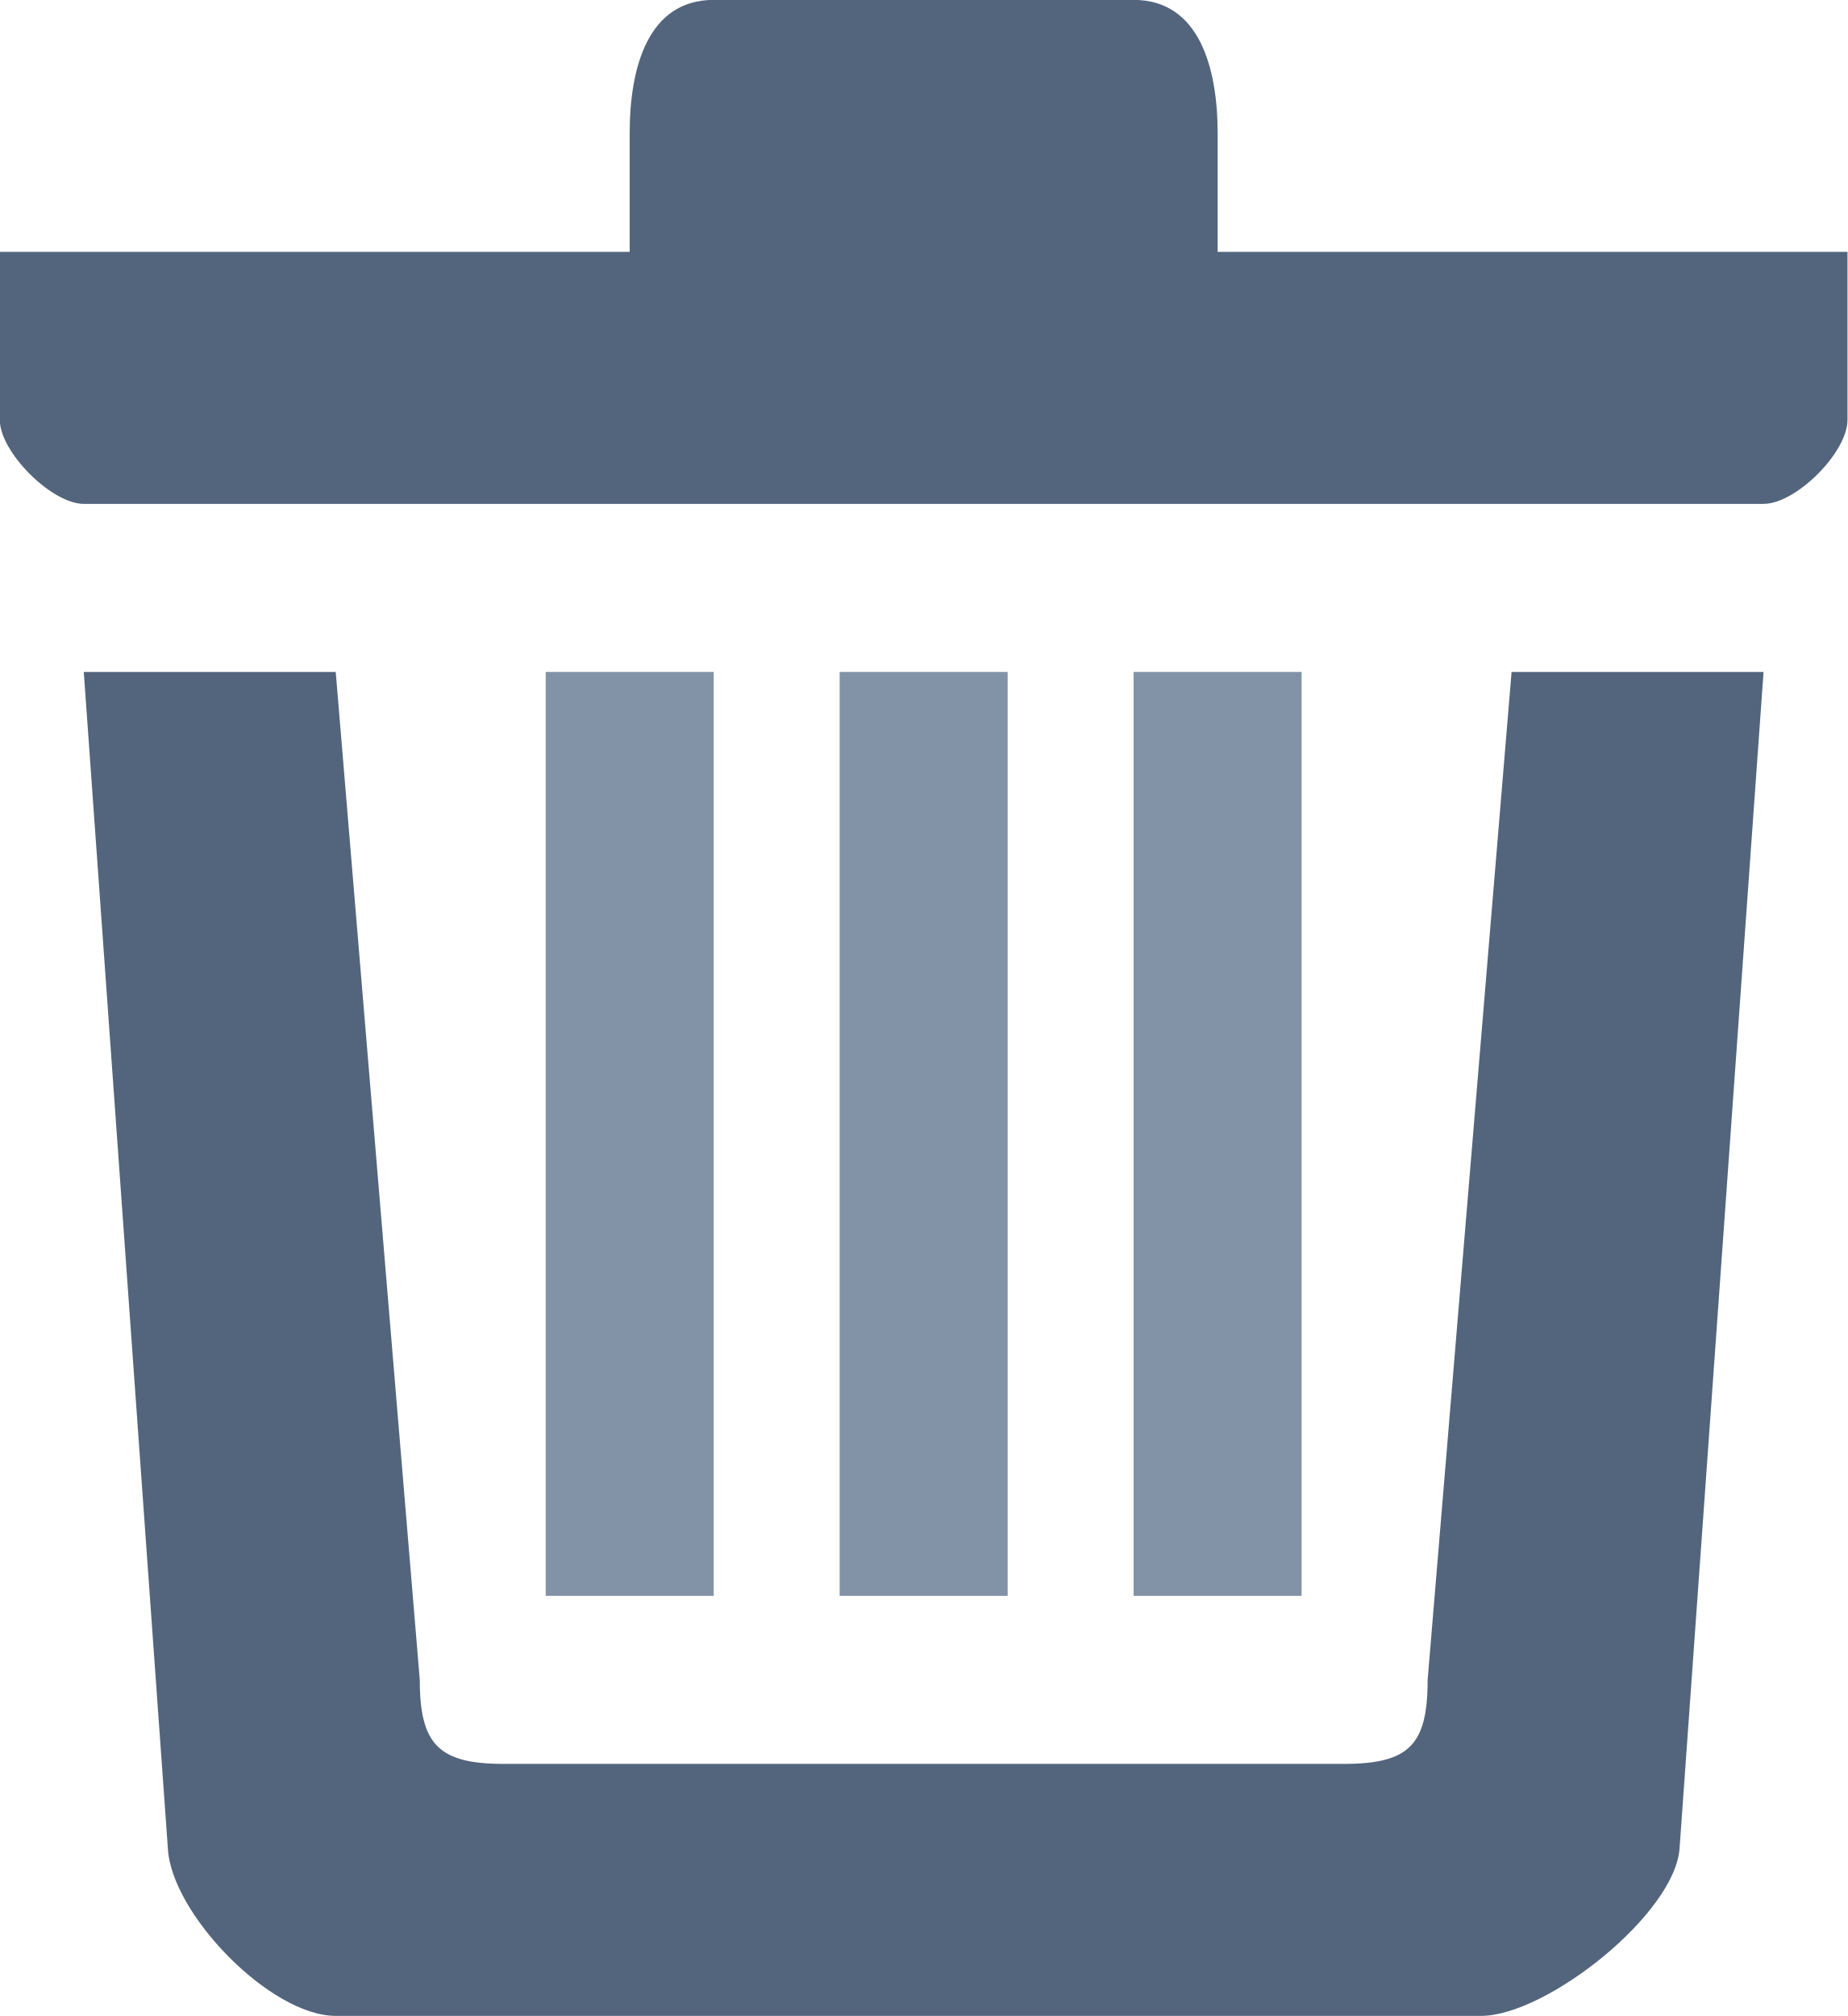
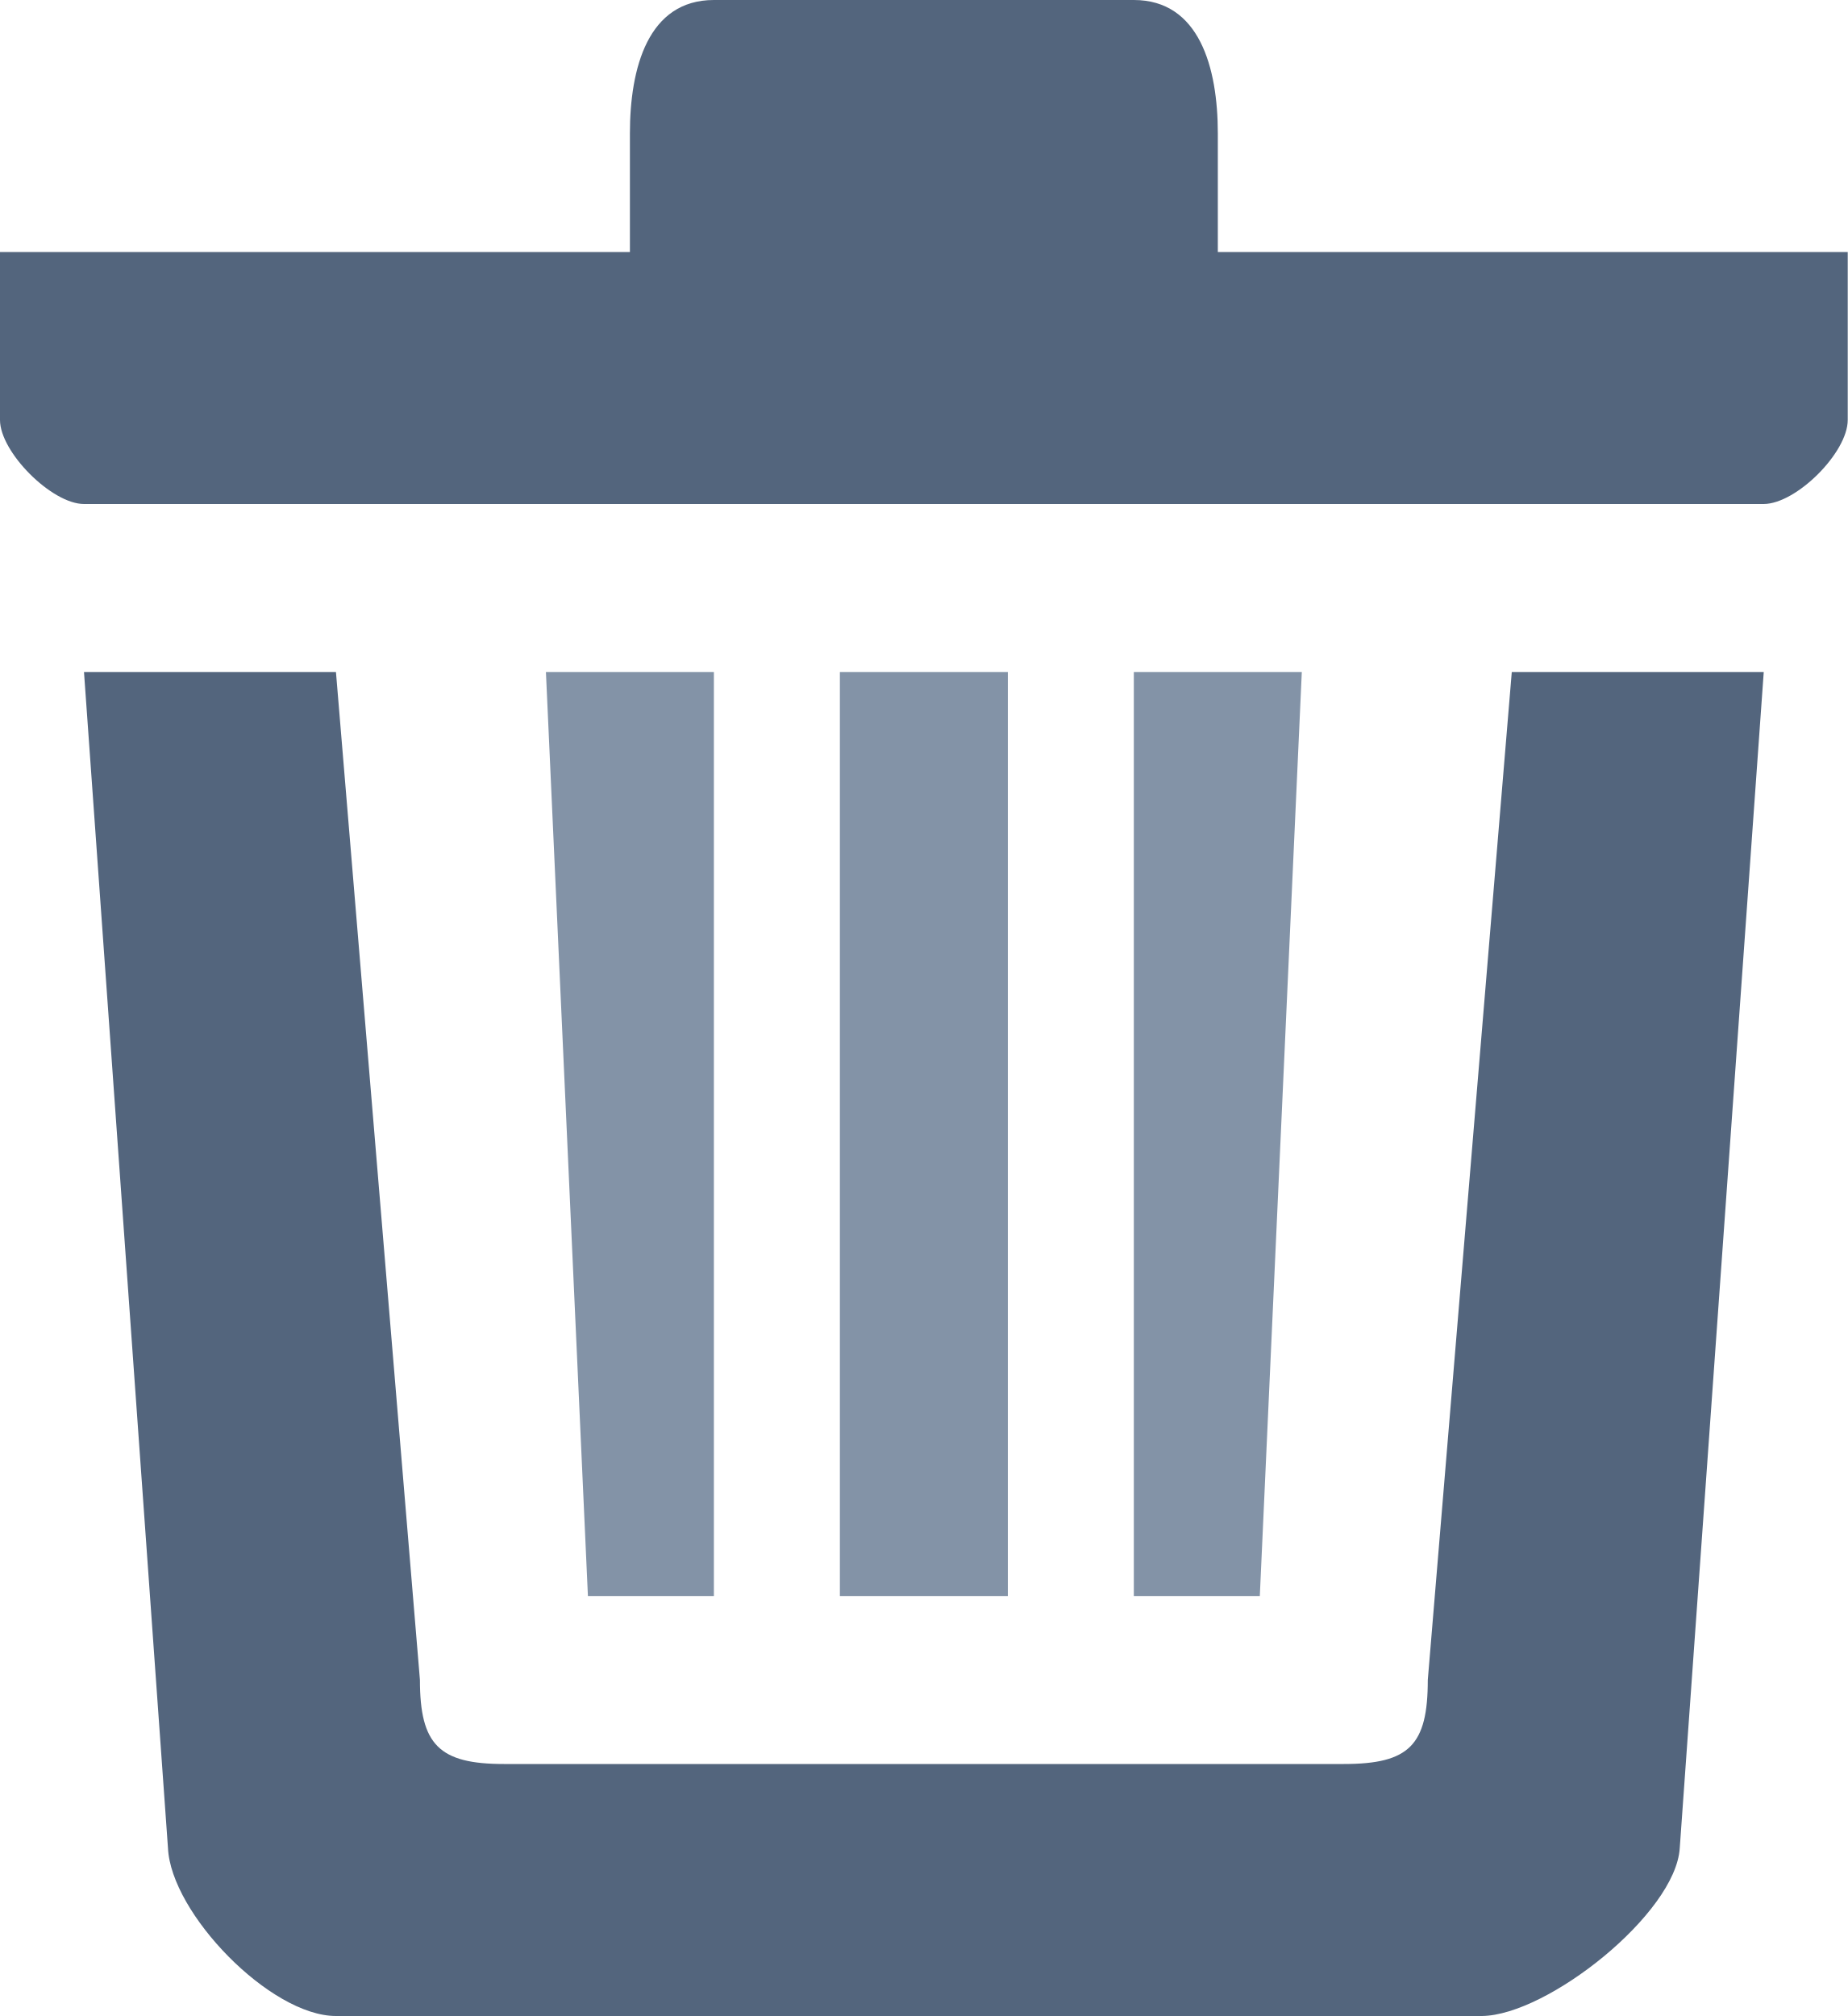
- <svg xmlns="http://www.w3.org/2000/svg" width="100%" height="100%" viewBox="0 0 22 24" version="1.1" xml:space="preserve" style="fill-rule:evenodd;clip-rule:evenodd;stroke-linejoin:round;stroke-miterlimit:1.414;">
-   <g transform="matrix(1,0,0,1,-493,-488)">
-     <g id="trash" transform="matrix(1.41176,0,0,1.41176,-245.251,-26.9789)">
-       <g transform="matrix(1,0,0,1,513.928,357.777)">
-         <path d="M11.833,12.667L9.708,12.667L10.417,22.583C10.442,23.134 11.28,24 11.833,24L21.498,24C22.051,23.994 23.133,23.136 23.167,22.583L23.875,12.667L21.75,12.667L21.042,21.167C21.042,21.717 20.885,21.875 20.333,21.875C20.333,21.875 13.251,21.875 13.25,21.875C12.703,21.875 12.542,21.713 12.542,21.167C12.542,21.167 11.833,12.667 11.833,12.667ZM9,9.125L24.583,9.125C24.583,9.125 24.583,10.541 24.583,10.542C24.583,10.816 24.15,11.249 23.875,11.25C23.875,11.25 9.71,11.25 9.708,11.25C9.437,11.25 9,10.813 9,10.542C9,10.538 9,9.125 9,9.125ZM14.312,8.125C14.312,7.573 14.465,7 15.021,7L18.562,7C19.114,7 19.271,7.569 19.271,8.125L19.271,9.125L14.312,9.125L14.312,8.125Z" style="fill:rgb(83,101,125);" />
-       </g>
-       <g transform="matrix(1,0,0,1,513.928,357.777)">
-         <path d="M13.604,12.667L15.021,12.667L15.021,20.458L13.604,20.458L13.604,12.667ZM16.083,12.667L17.5,12.667L17.5,20.458L16.083,20.458L16.083,12.667ZM18.562,12.667L19.979,12.667L19.979,20.458L18.562,20.458L18.562,12.667Z" style="fill:rgb(131,147,167);" />
-       </g>
-     </g>
+ <svg xmlns="http://www.w3.org/2000/svg" width="100%" height="100%" viewBox="0 0 22 24" version="1.1" xml:space="preserve" style="fill-rule:evenodd;clip-rule:evenodd;stroke-linejoin:round;stroke-miterlimit:2;">
+   <g id="trash">
+     <path d="M4,8l-3,0l1,14c0.035,0.778 1.219,2 2,2l13.644,0c0.781,-0.008 2.309,-1.22 2.356,-2l1,-14l-3,0l-1,12c0,0.776 -0.221,1 -1,1l-10,0c-0.771,0 -1,-0.229 -1,-1c0,0 -1,-12 -1,-12Zm-4,-5l22,0l0,2c0,0.388 -0.612,0.998 -1,1l-20,0c-0.383,0 -1,-0.617 -1,-1l0,-2Zm7.5,-1.412c0,-0.779 0.215,-1.588 1,-1.588l5,0c0.779,0 1,0.803 1,1.588l0,1.412l-7,0l0,-1.412Z" style="fill:#53657d;" />
+     <path d="M6.5,8l2,0l0,11l-1.5,0l-0.5,-11Zm3.5,0l2,0l0,11l-2,0l0,-11Zm3.5,0l2,0l-0.5,11l-1.5,0l0,-11Z" style="fill:#8393a7;" />
  </g>
</svg>
